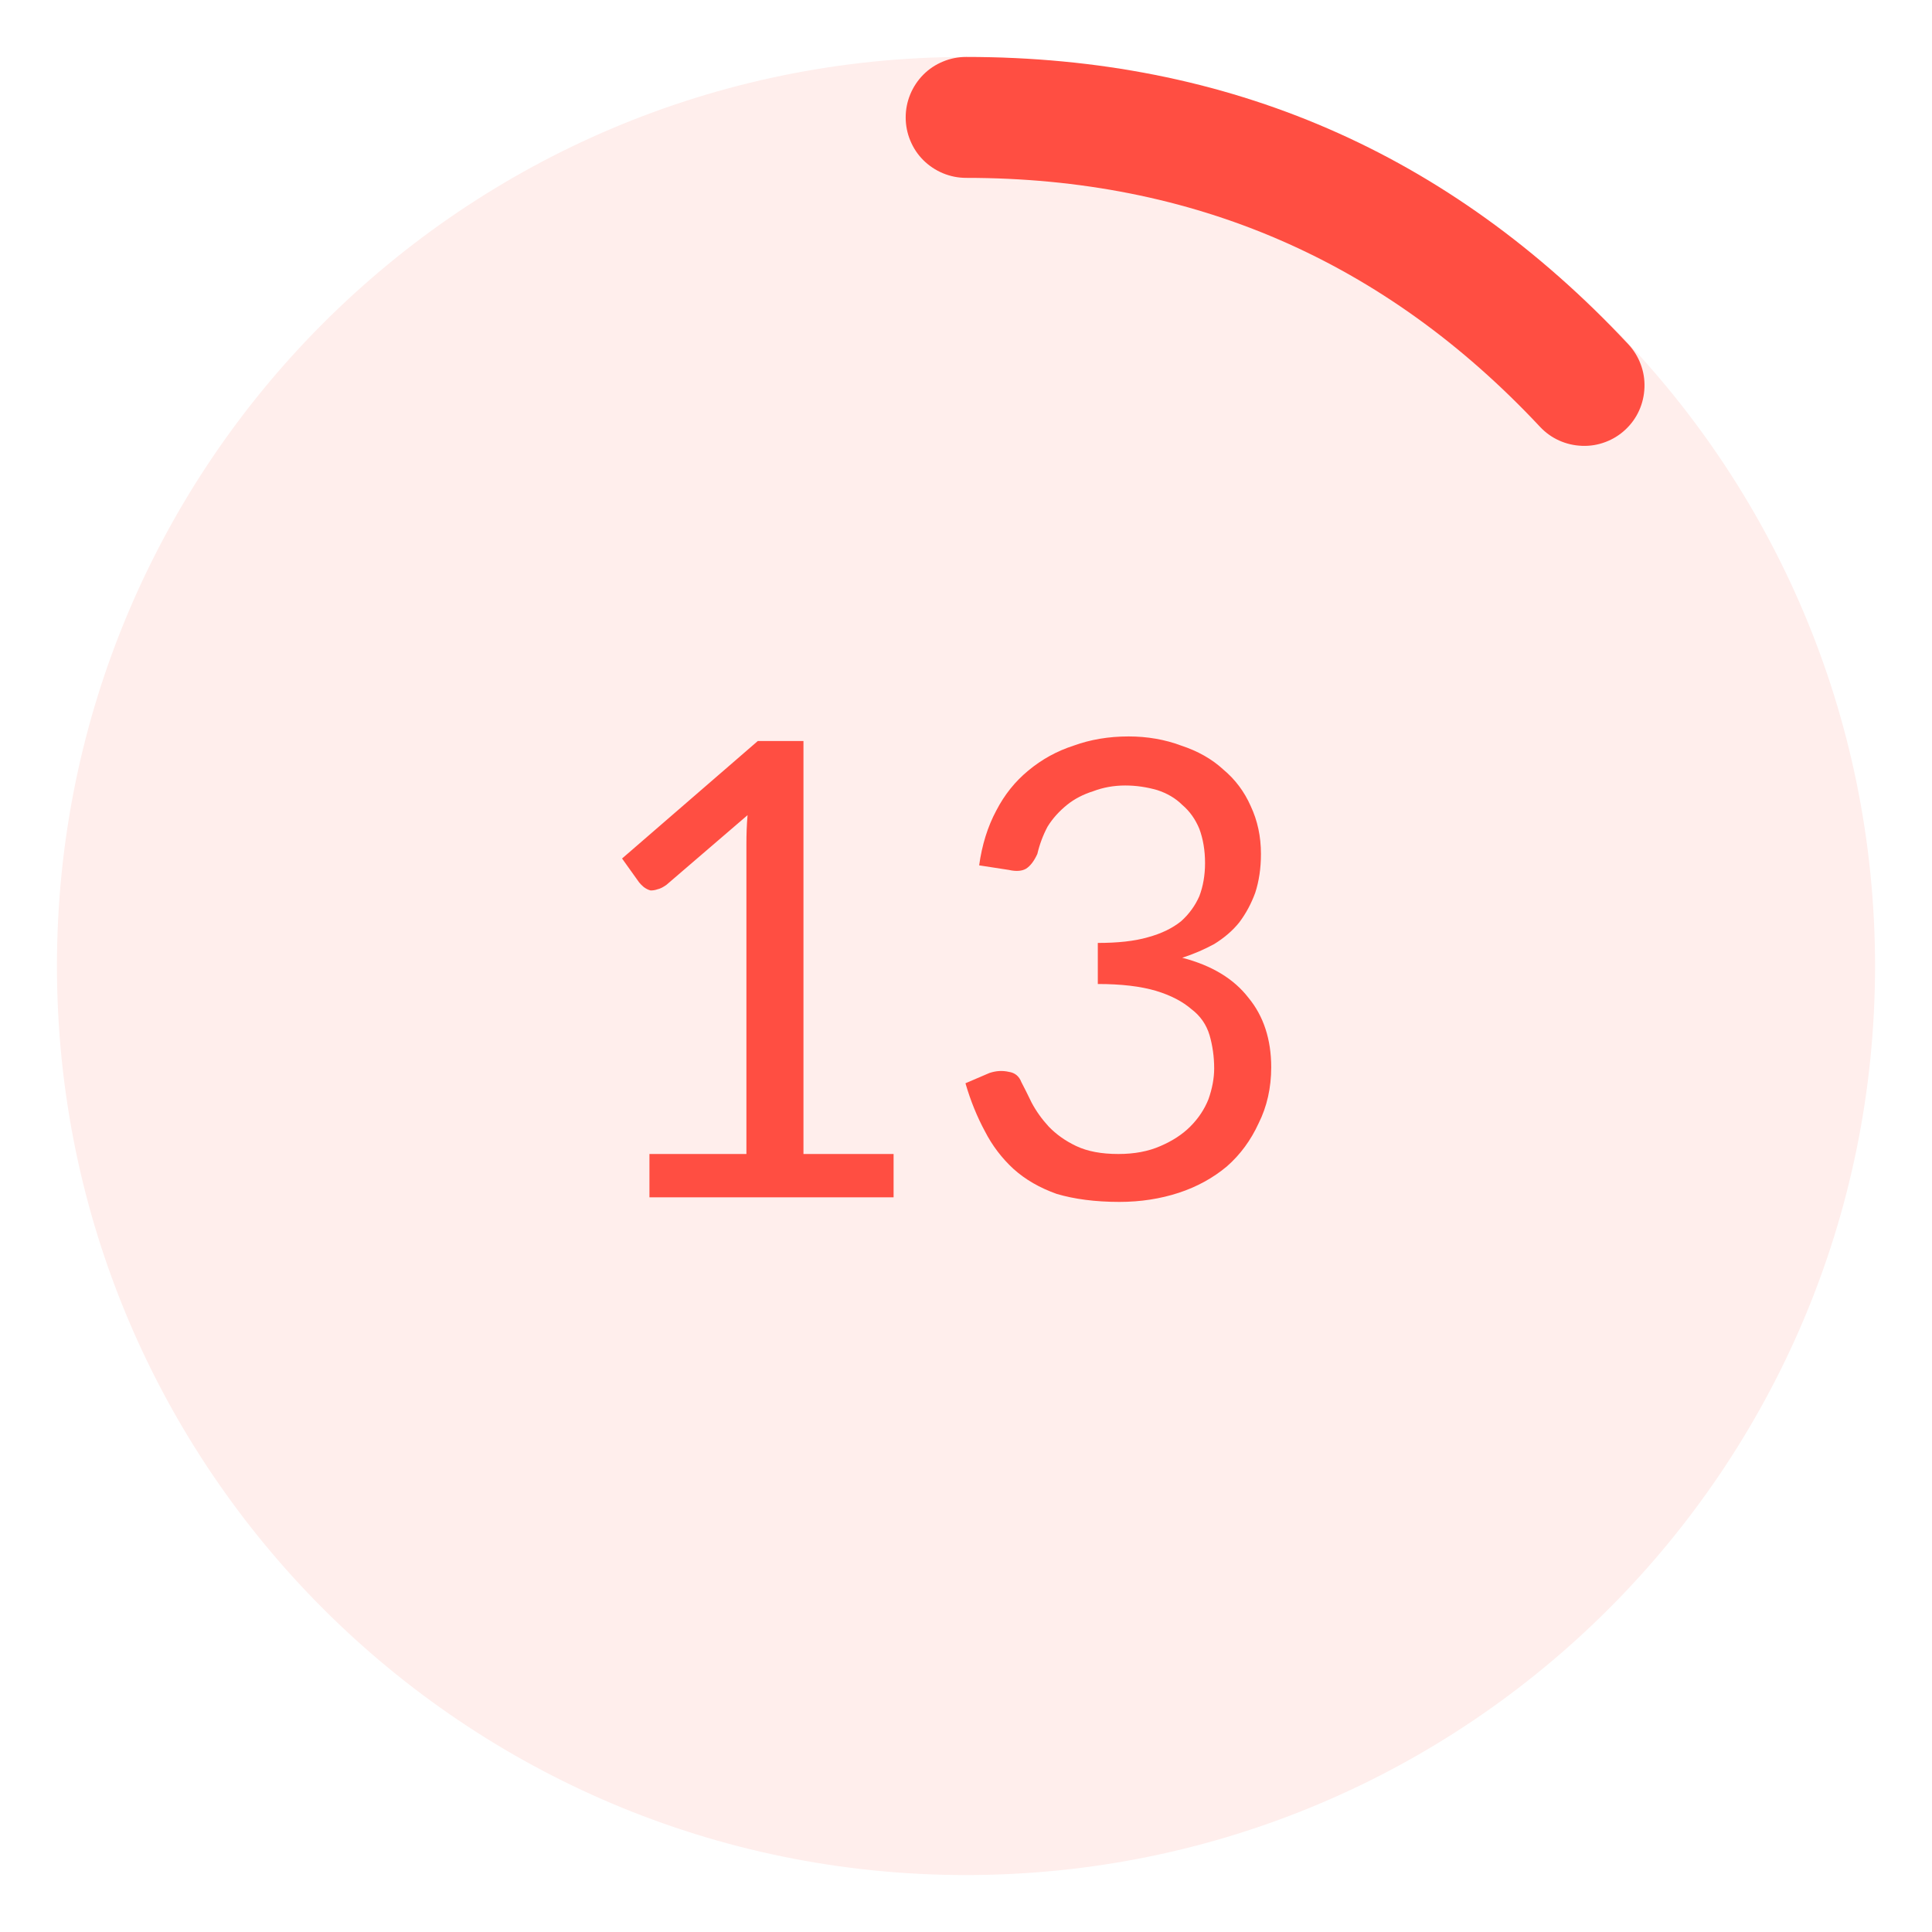
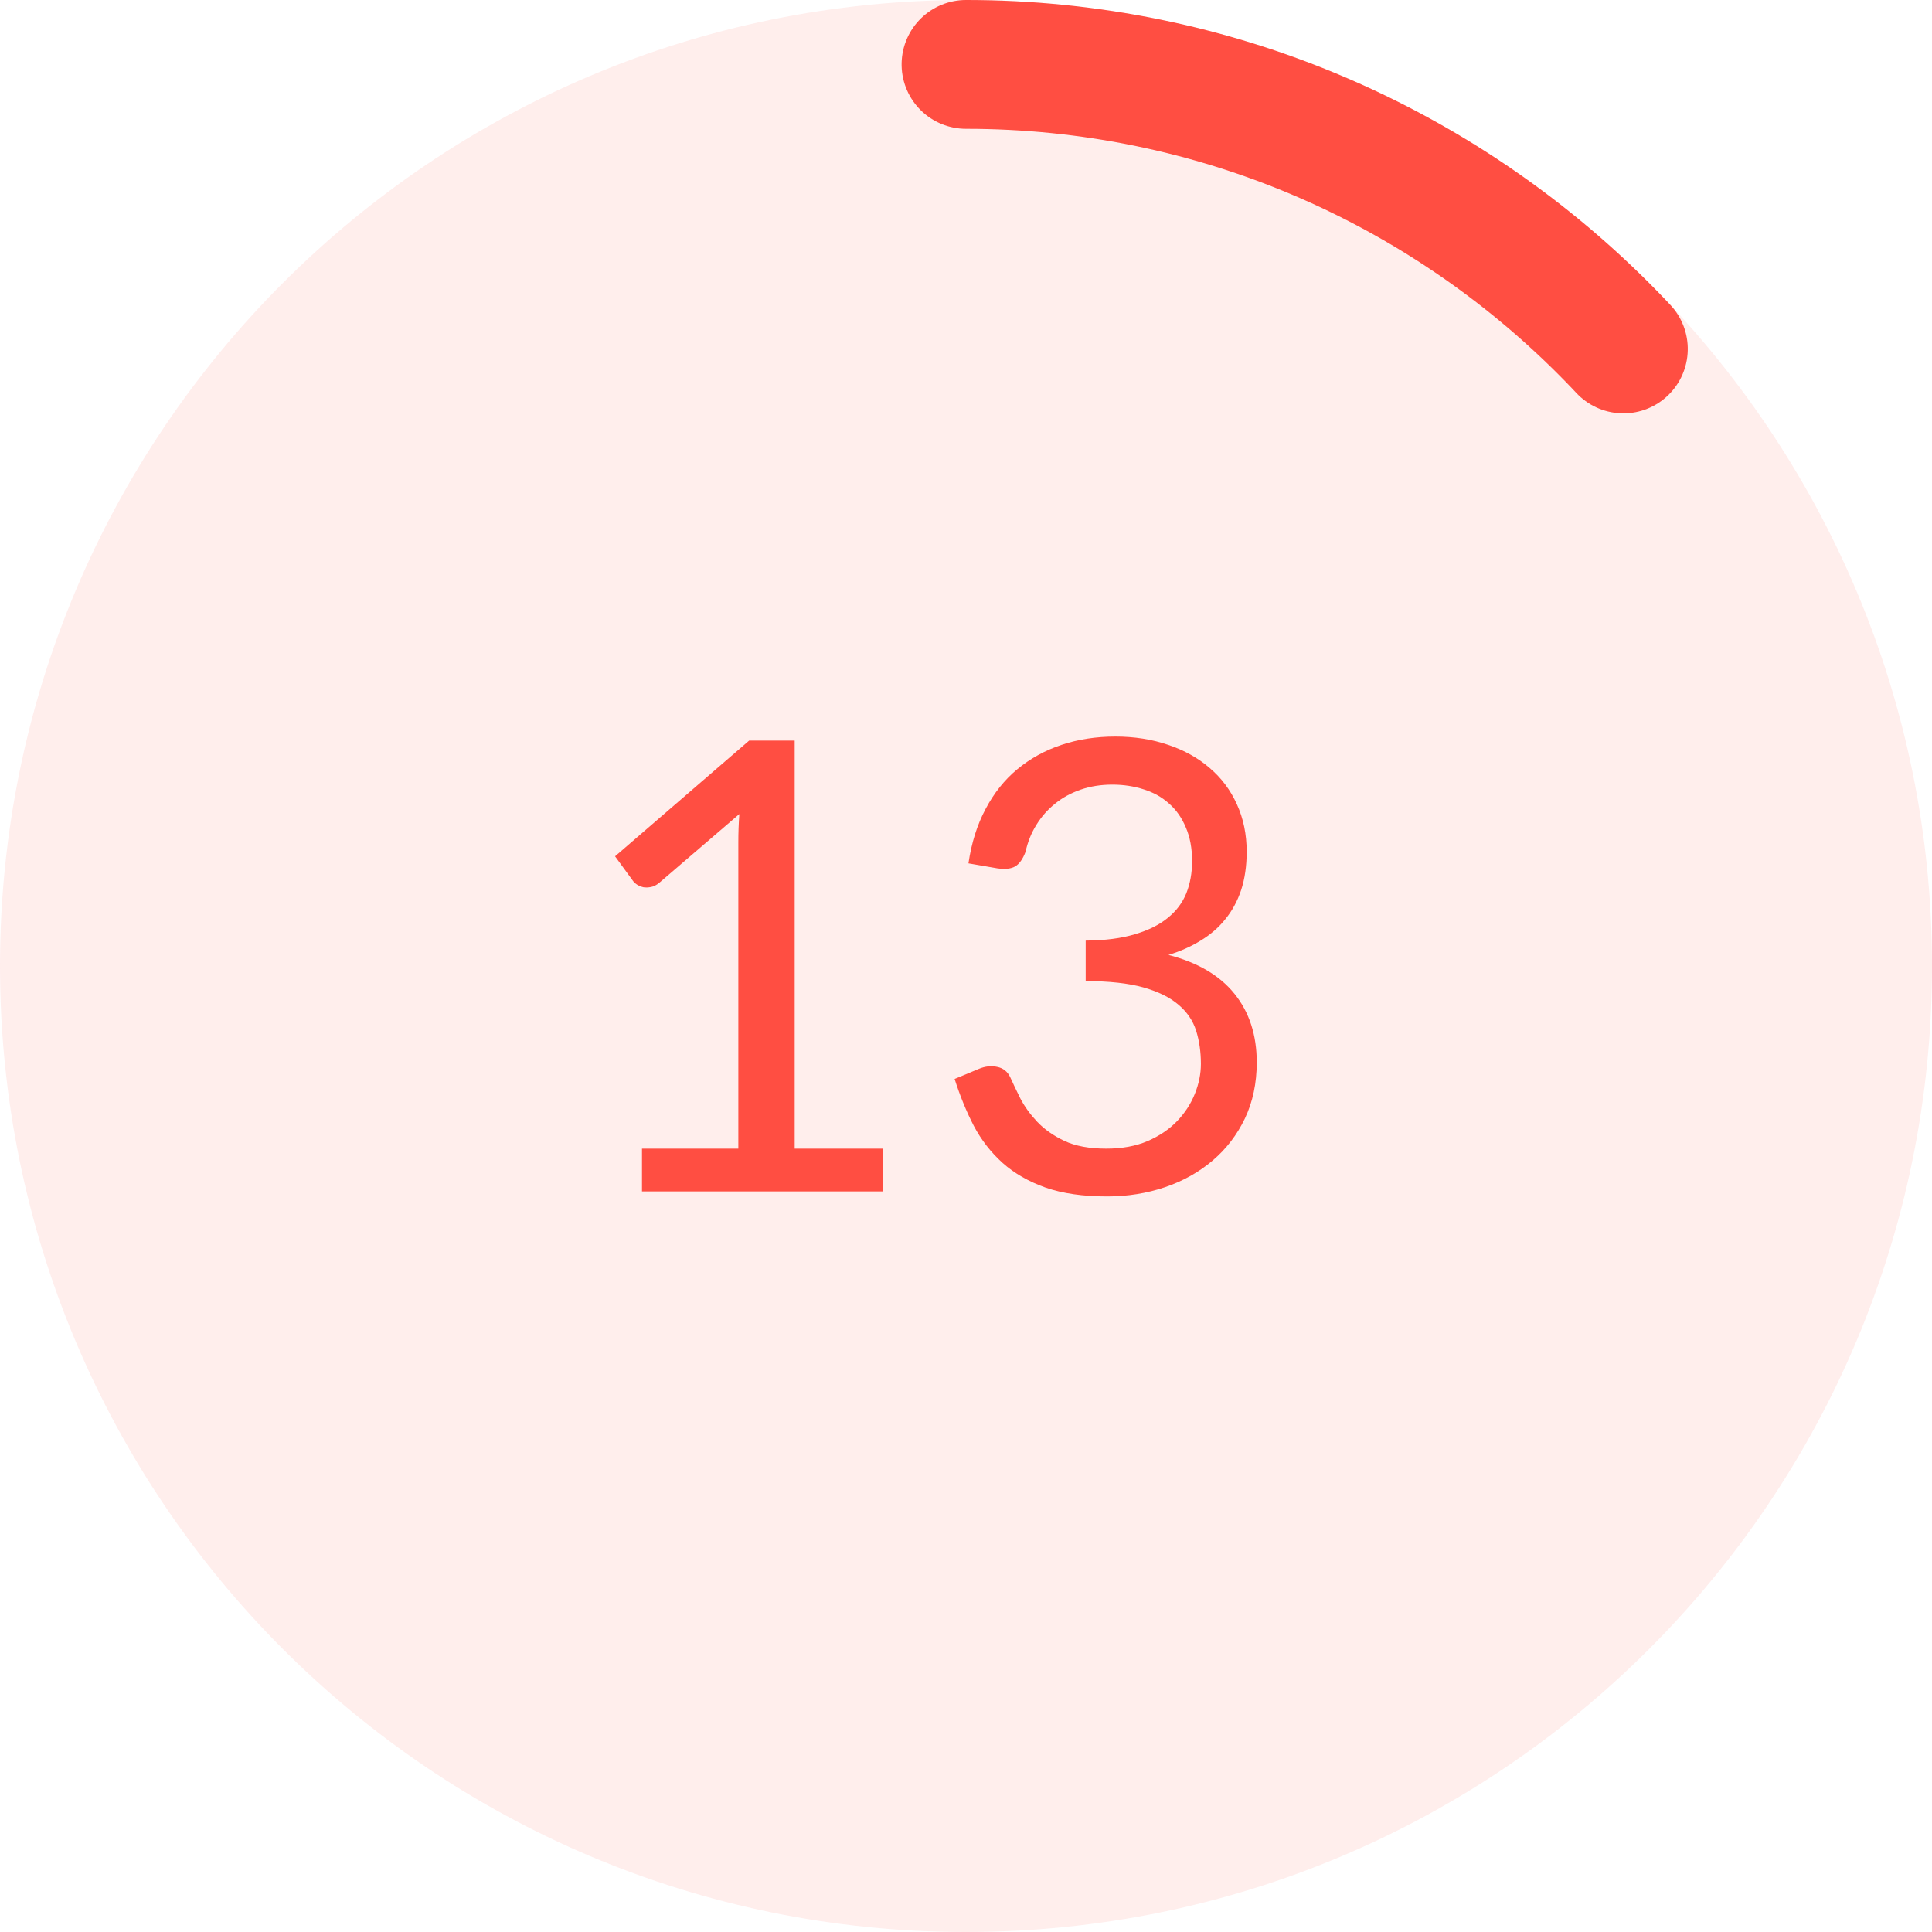
- <svg xmlns="http://www.w3.org/2000/svg" version="1.1" viewBox="0 0 26.46 26.46" height="100" width="100">
-   <circle cx="13.23" cy="13.23" r="12.45" fill="#ffeeec" />
-   <path fill="#ff4e42" d="m 13.232,0.78 c 3.592,0 6.614,1.311 9.068,3.934 0.075,0.08 0.132,0.172 0.17,0.274 0.039,0.103 0.056,0.209 0.052,0.319 -0.004,0.11 -0.028,0.215 -0.073,0.315 -0.045,0.1 -0.108,0.187 -0.188,0.262 -0.08,0.075 -0.172,0.132 -0.274,0.17 -0.103,0.039 -0.209,0.056 -0.319,0.052 -0.11,-0.004 -0.215,-0.028 -0.315,-0.073 -0.1,-0.045 -0.187,-0.108 -0.262,-0.188 -2.127,-2.273 -4.746,-3.409 -7.859,-3.409 -0.11,2e-6 -0.215,-0.021 -0.317,-0.063 -0.101,-0.042 -0.191,-0.102 -0.269,-0.179 -0.078,-0.078 -0.137,-0.167 -0.179,-0.269 -0.042,-0.101 -0.063,-0.207 -0.063,-0.317 0,-0.11 0.021,-0.215 0.063,-0.317 0.042,-0.101 0.102,-0.191 0.179,-0.269 0.078,-0.078 0.167,-0.137 0.269,-0.179 0.101,-0.042 0.207,-0.063 0.317,-0.063 z" />
-   <text y="16.4" x="7.8" style="font-size:8.7px;font-family:Lato" fill="#ff4e42">13</text>
+ <svg xmlns="http://www.w3.org/2000/svg" viewBox="0 0 120 120">
+   <circle cx="60" cy="60" r="56" fill="#ff4e42" stroke="#ff4e42" stroke-width="8" opacity=".1" />
+   <circle cx="60" cy="60" r="56" fill="none" stroke-dasharray="45.76,352" stroke="#ff4e42" transform="rotate(-90 60 60)" stroke-width="8" stroke-linecap="round" />
+   <text y="74" x="35" style="font-size:39px;font-family:Lato" fill="#ff4e42">13</text>
</svg>
